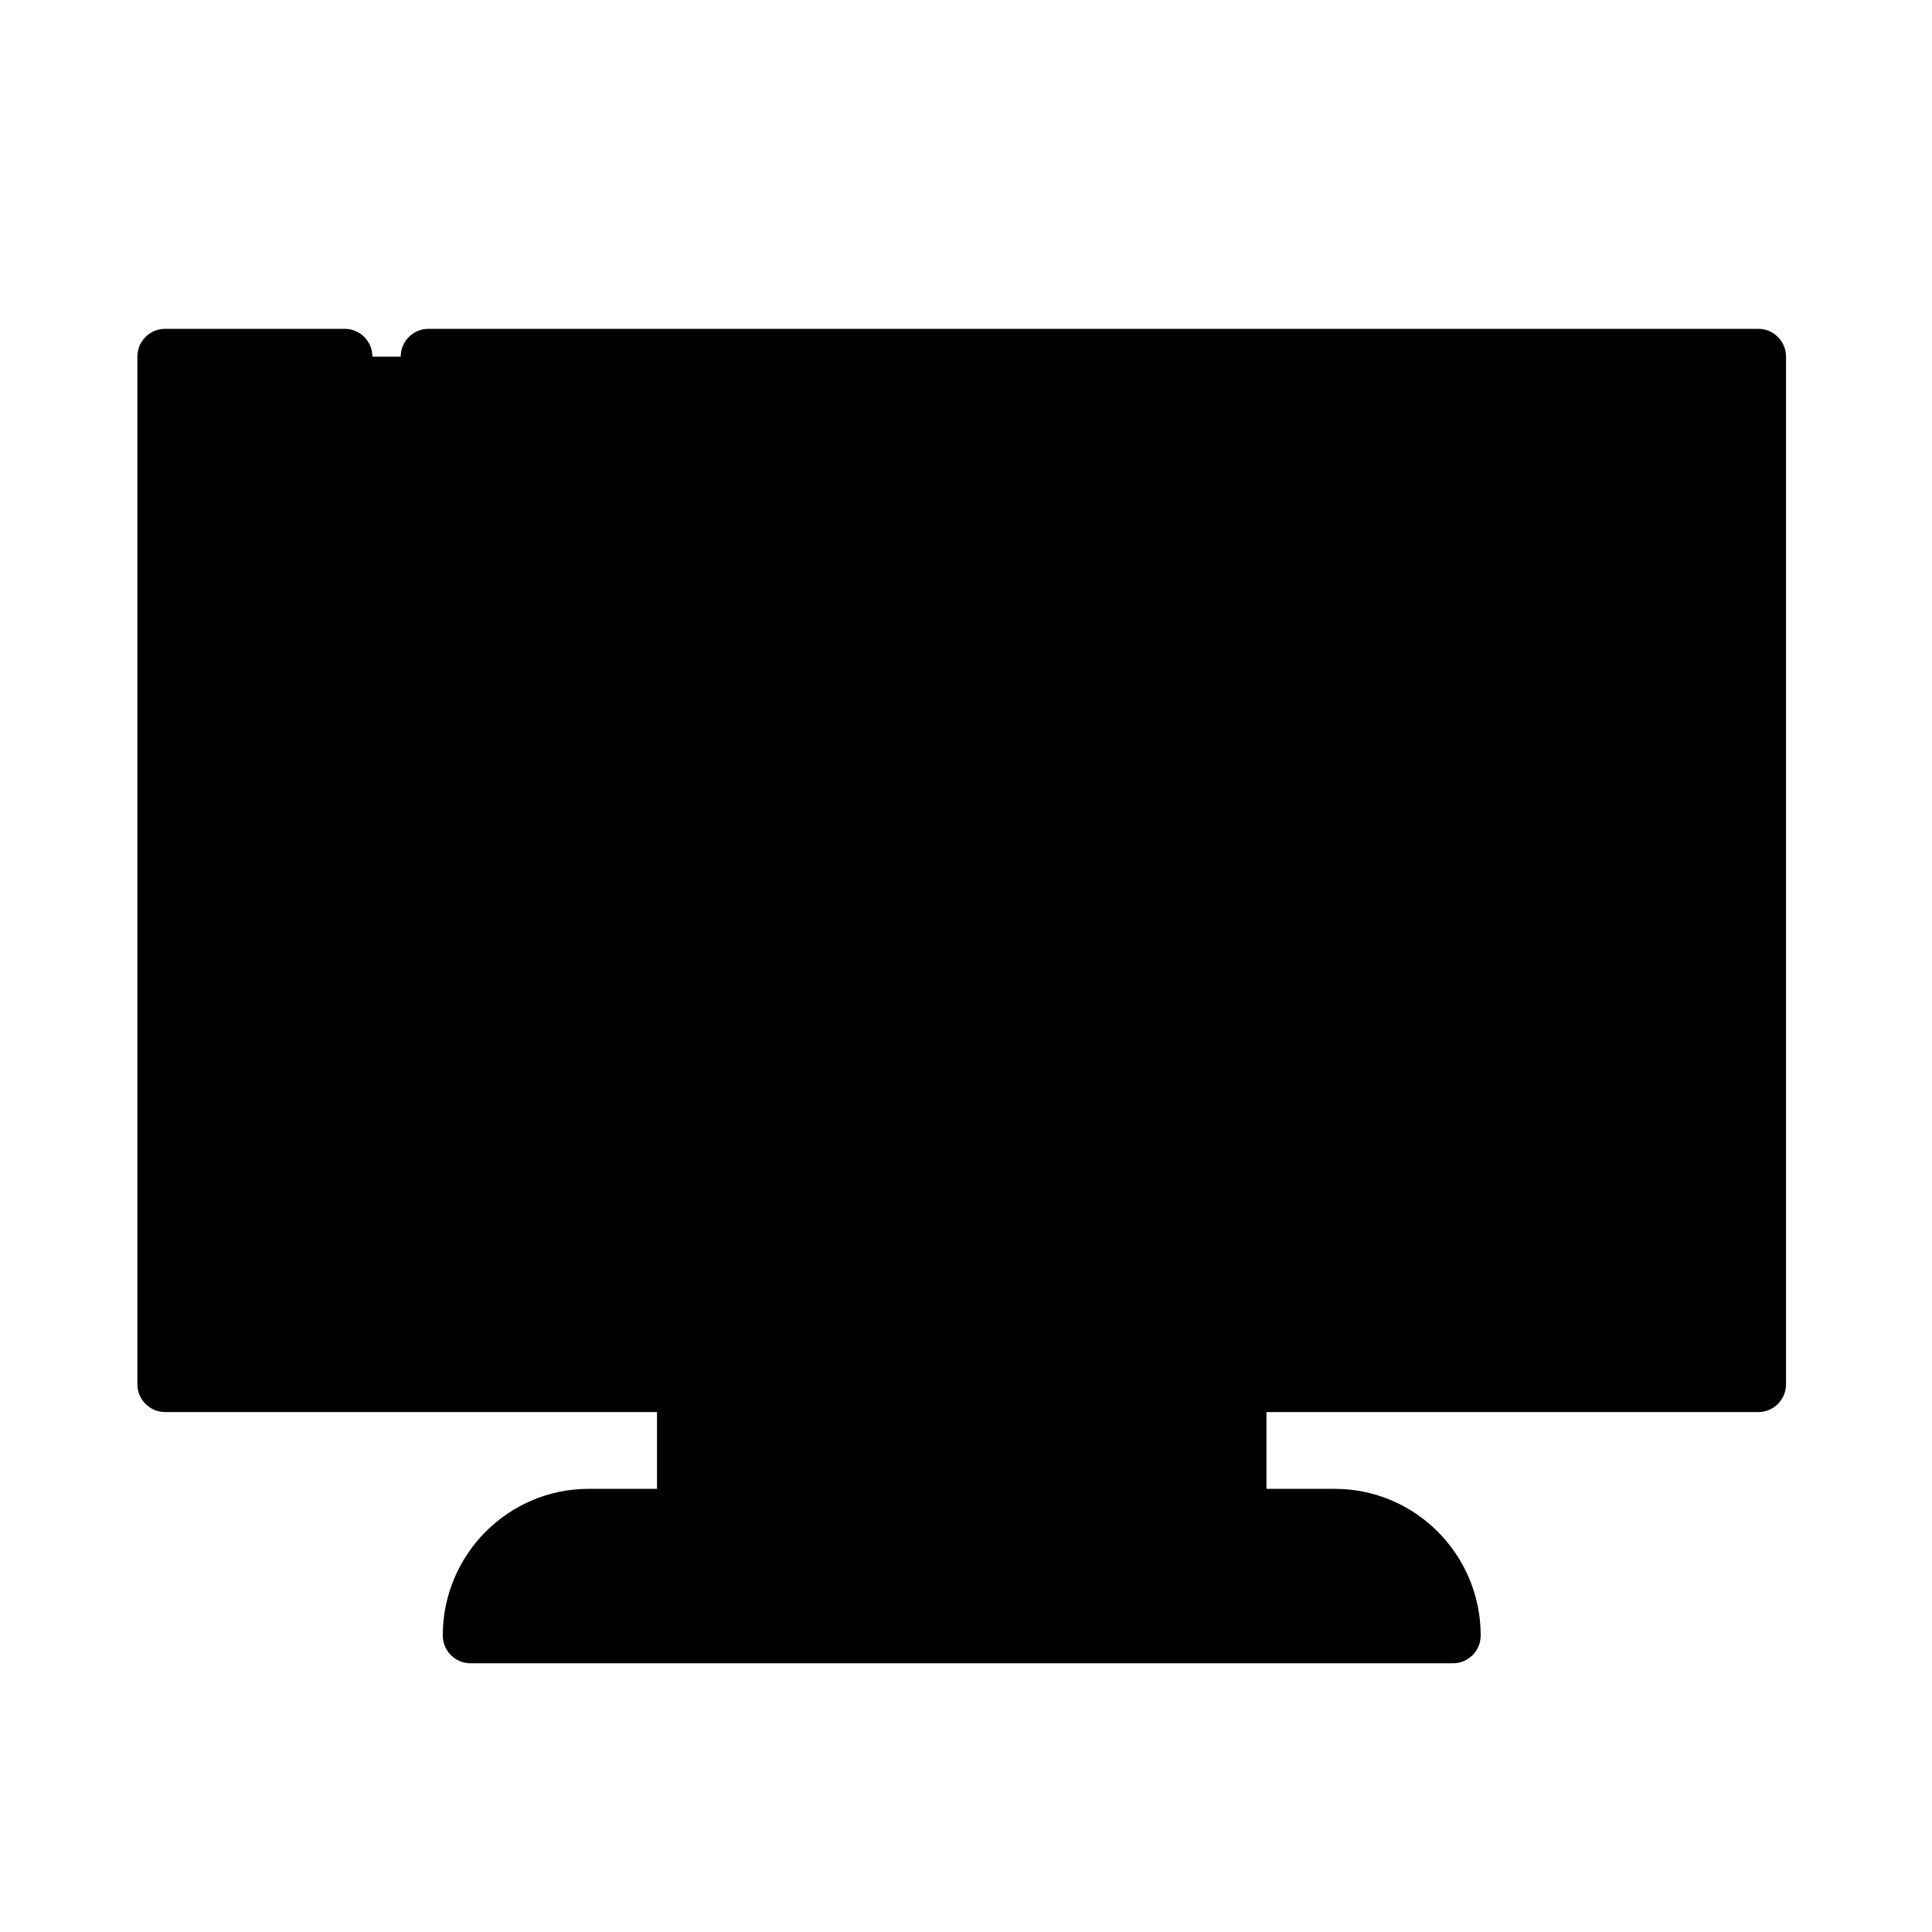
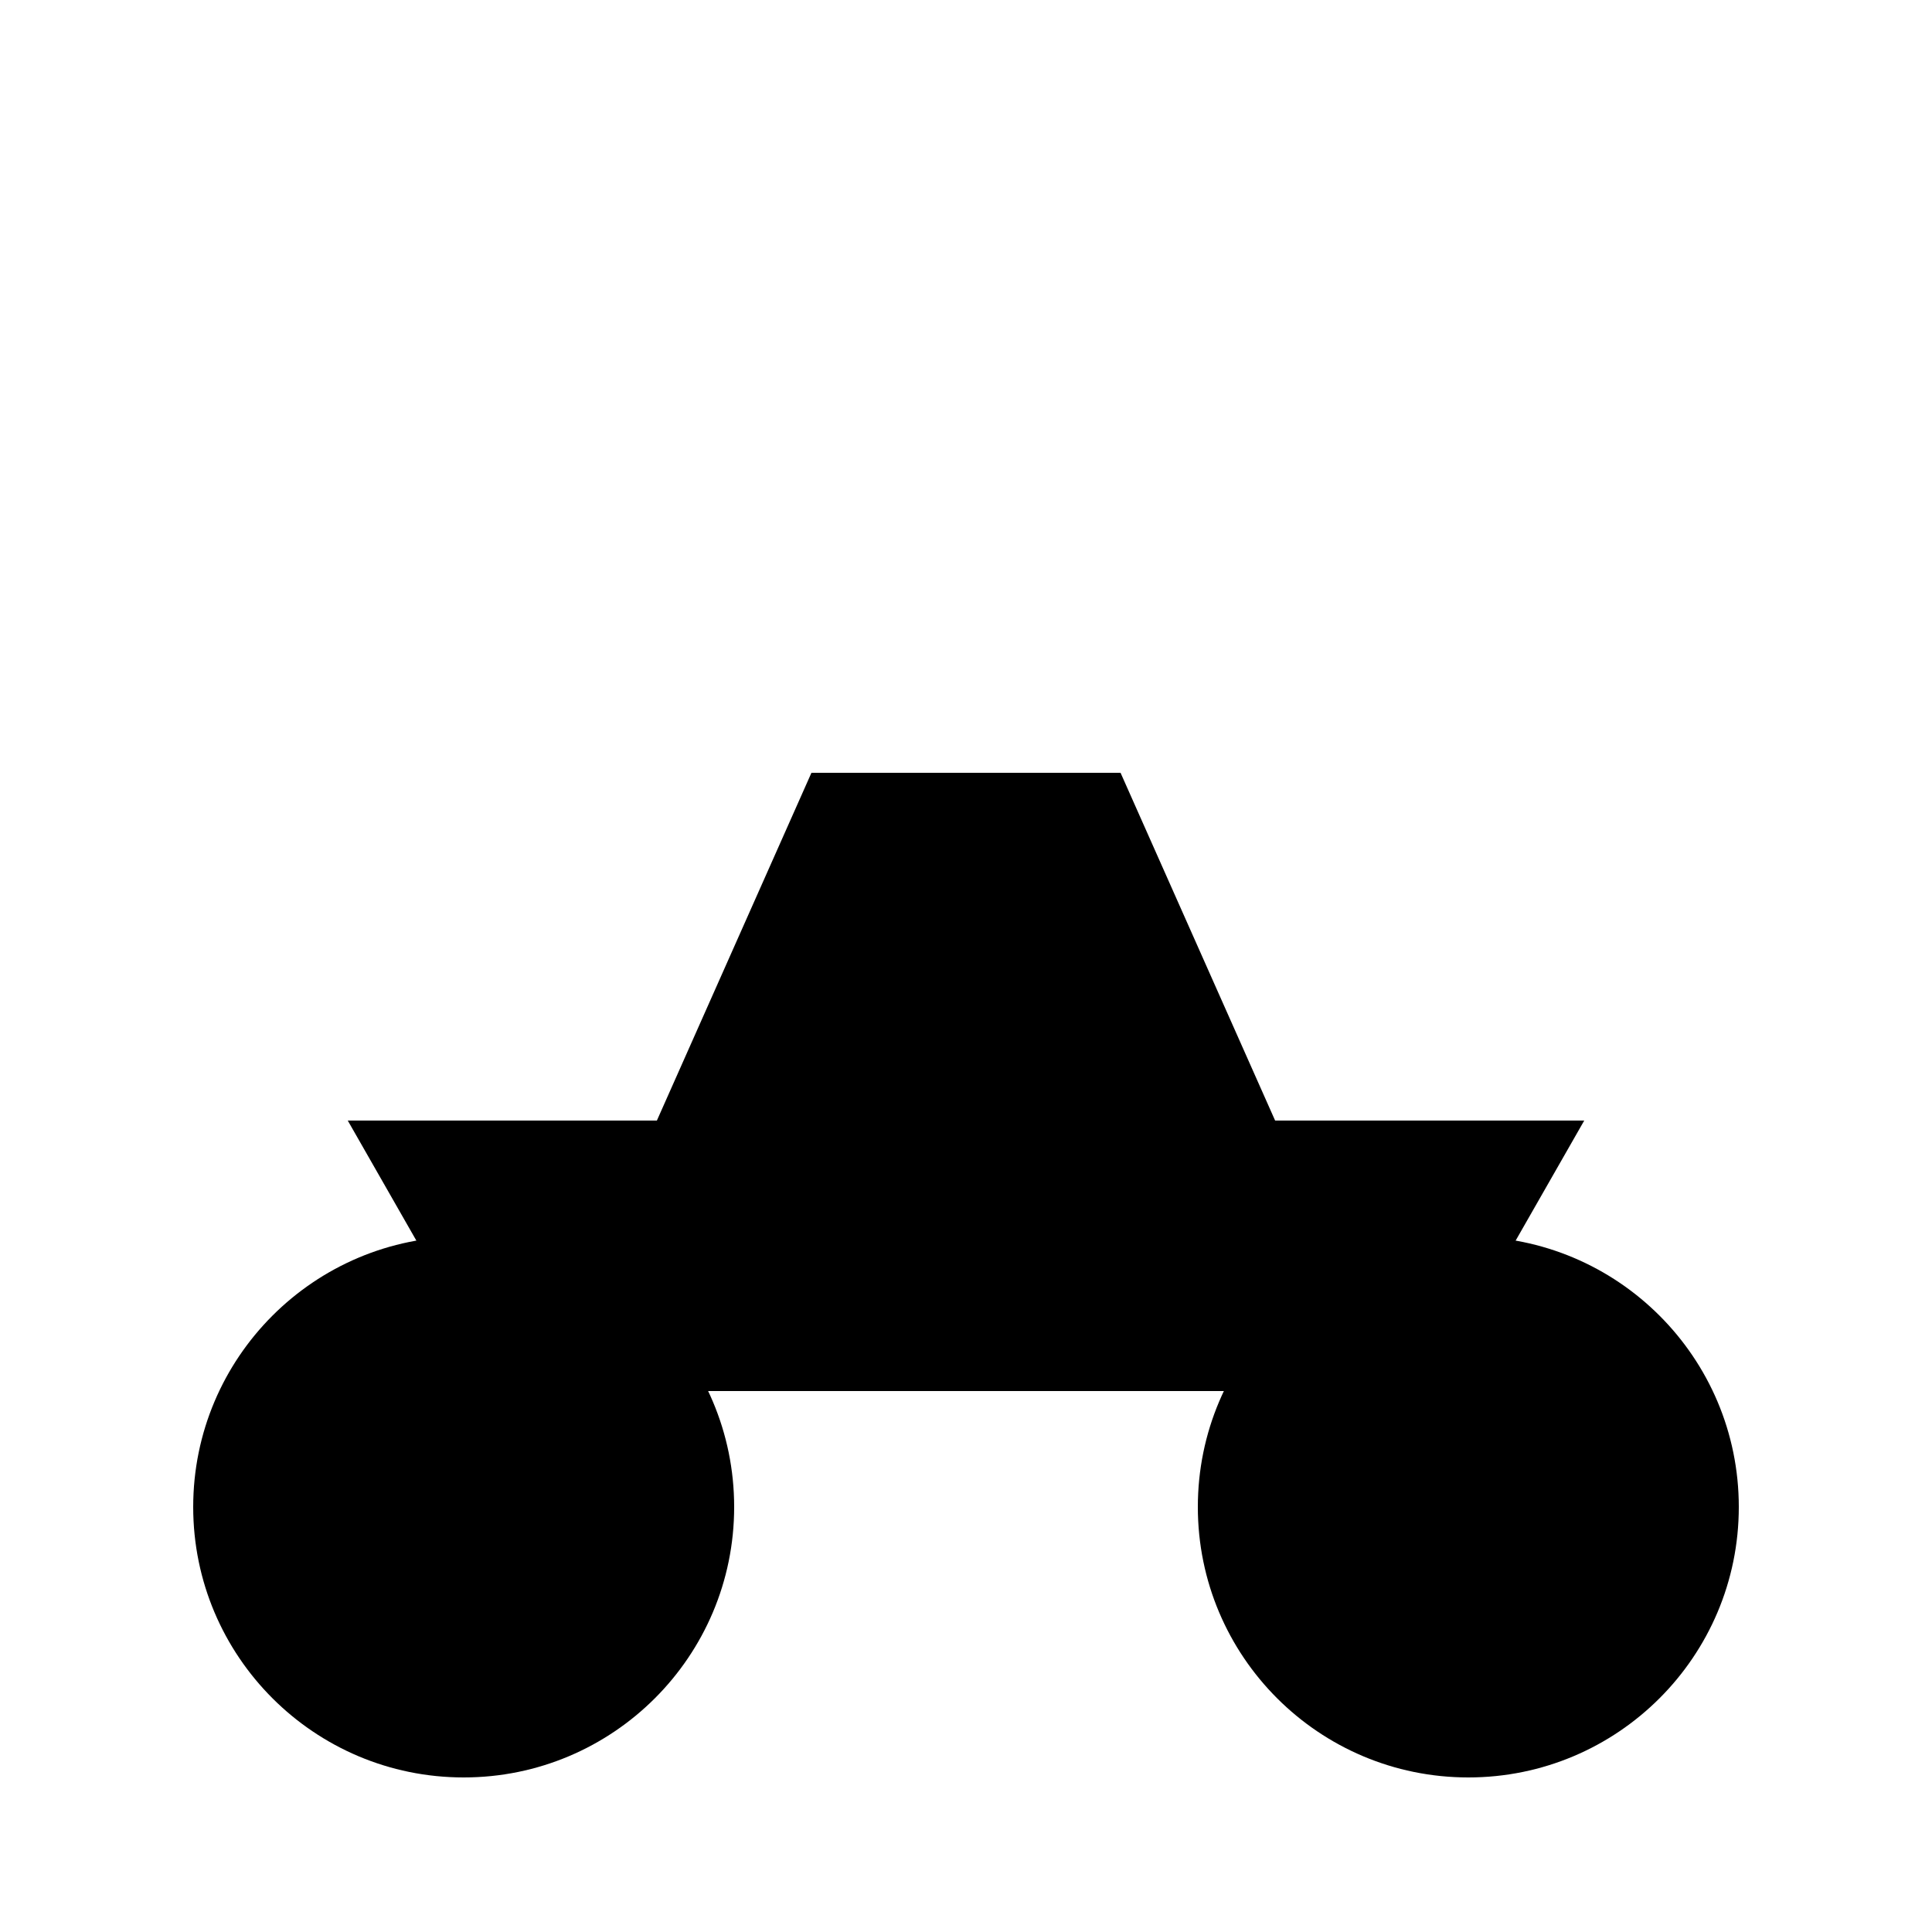
- <svg xmlns="http://www.w3.org/2000/svg" width="800" height="800" viewBox="0 0 1024 1024" class="icon">
-   <path d="M87.495 189.042h844.459v544.631H87.495z" fill="#000" />
-   <path d="M144.282 246.079h730.886v430.535H144.282z" fill="#000" />
-   <path d="M598.699 246.079l-295.219 430.546H179.849l295.219-430.546zm141.414.0L444.882 676.625h-80.384l295.219-430.546z" fill="#000" />
-   <path d="M707.447 803.863H311.99c-34.6.0-62.646 28.194-62.646 62.953h520.75c.011-34.759-28.046-62.953-62.646-62.953z" fill="#000" />
-   <path d="M362.894 733.662h293.672v70.212H362.894z" fill="#000" />
-   <path d="M931.954 174.285H227.078c-8.112.0-14.689 6.599-14.689 14.746s6.576 14.757 14.689 14.757H917.276v515.118H102.184V203.799h80.509c8.112.0 14.689-6.61 14.689-14.757s-6.576-14.757-14.689-14.757H87.495c-8.101.0-14.677 6.599-14.677 14.757v544.631c0 8.135 6.576 14.746 14.689 14.746h260.722v40.698h-36.227c-42.644.0-77.323 34.862-77.323 77.71.0 8.135 6.576 14.746 14.689 14.746h520.75c8.112.0 14.677-6.61 14.677-14.746.0-42.849-34.691-77.71-77.335-77.71h-36.215v-40.698h260.71c8.112.0 14.677-6.61 14.677-14.746V189.042c0-8.158-6.576-14.757-14.677-14.757zM753.106 852.07H266.331a48.071 48.071.0 0145.659-33.439h395.457a48.037 48.037.0 0145.659 33.439zm-111.241-62.953H377.583V748.43h264.294v40.687h-.011z" fill="#000" />
-   <path d="M875.179 540.604c8.112.0 14.677-6.599 14.677-14.757v-279.757c0-8.146-6.565-14.757-14.677-14.757H144.27c-8.112.0-14.689 6.61-14.689 14.757v430.535c0 8.135 6.576 14.746 14.689 14.746h730.908c8.112.0 14.677-6.61 14.677-14.746V573.065c0-8.158-6.565-14.757-14.677-14.757s-14.689 6.599-14.689 14.757v88.804H158.959V260.836h701.531v265.011c0 8.158 6.576 14.757 14.689 14.757z" fill="#000" />
-   <path d="M396.823 590.859c8.101.0 14.677-6.61 14.677-14.757V361.358h55.797c8.112.0 14.689-6.61 14.689-14.757s-6.576-14.757-14.689-14.757H323.743c-8.112.0-14.689 6.61-14.689 14.757s6.576 14.757 14.689 14.757h58.402v214.756c0 8.135 6.576 14.746 14.677 14.746zM556.612 386.97l-16.828-45.511a14.666 14.666.0 00-18.876-8.693 14.78 14.78.0 00-8.647 18.967l16.828 45.5a14.689 14.689.0 0018.864 8.693 14.768 14.768.0 008.658-18.955zm40.494 194.276c2.139 5.78 7.623 9.614 13.756 9.614s11.617-3.834 13.756-9.614l84.844-229.513c2.822-7.634-1.047-16.122-8.647-18.967s-16.054 1.058-18.876 8.693L610.862 533.732l-40.687-110.091a14.677 14.677.0 00-18.876-8.693 14.78 14.78.0 00-8.658 18.967l54.465 147.331z" fill="#000" />
+ <svg xmlns="http://www.w3.org/2000/svg" viewBox="0 0 100 100">
+   <g fill="#000">
+     <circle cx="24" cy="78" r="14" />
+     <circle cx="76" cy="78" r="14" />
+     <path d="M18 58 H82 L74 72 H26 Z" />
+     <path d="M34 58 L42 40 H58 L66 58" />
+     <path d="M48 40 V28" />
+   </g>
</svg>
